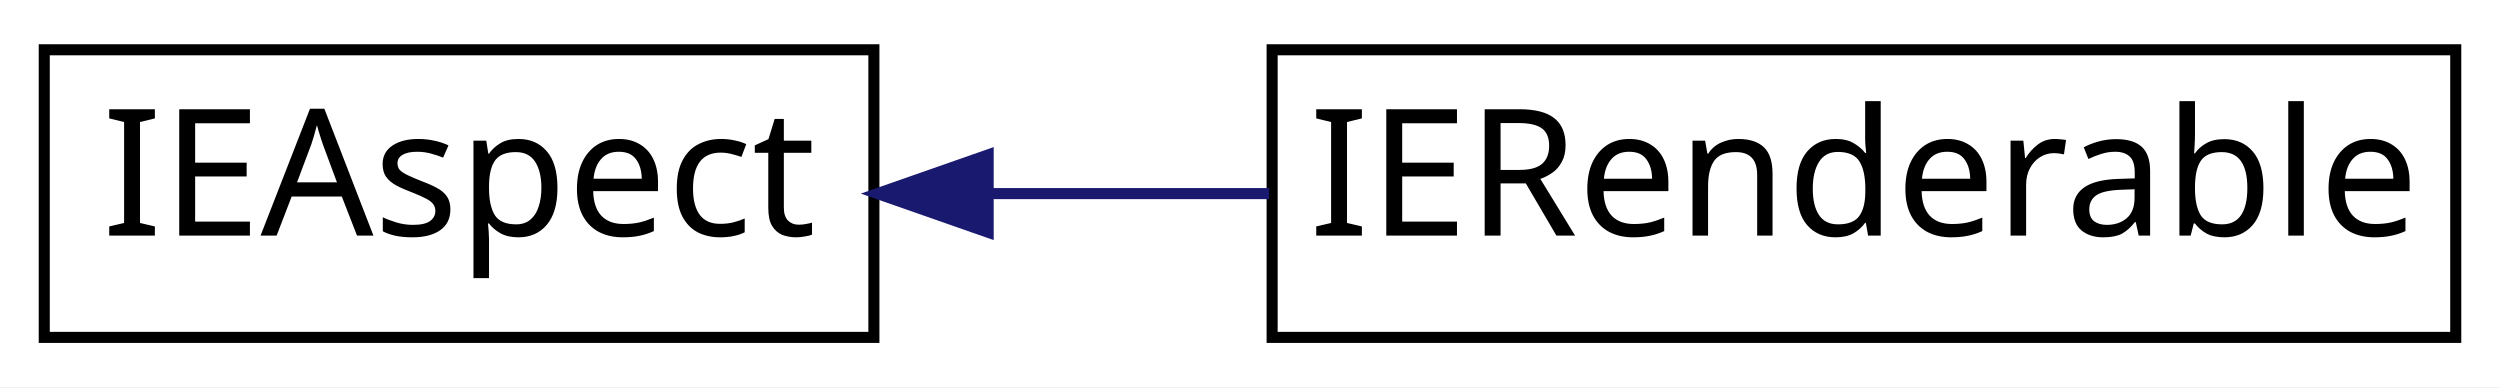
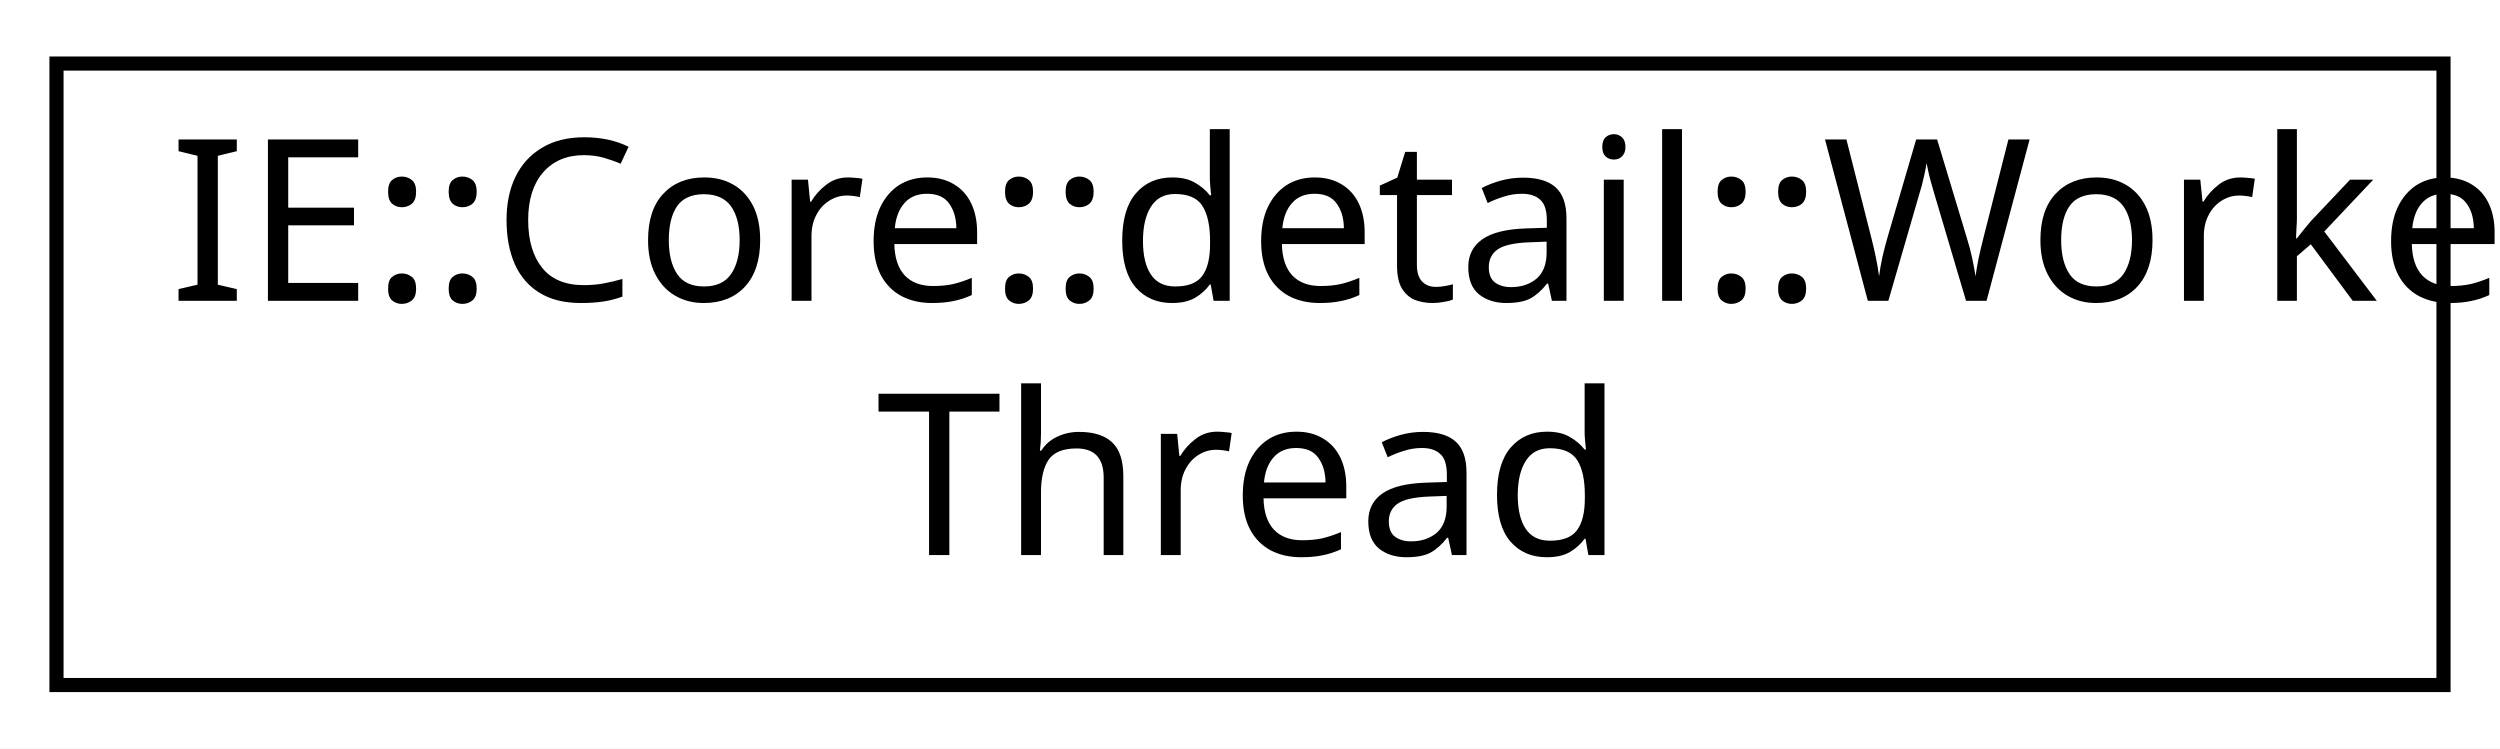
- <svg xmlns="http://www.w3.org/2000/svg" xmlns:xlink="http://www.w3.org/1999/xlink" width="226pt" height="35pt" viewBox="0.00 0.00 226.00 35.00">
-   <g id="graph0" class="graph" transform="scale(1 1) rotate(0) translate(4 31)">
-     <polygon fill="white" stroke="transparent" points="-4,4 -4,-31 222,-31 222,4 -4,4" />
+ <svg xmlns="http://www.w3.org/2000/svg" xmlns:xlink="http://www.w3.org/1999/xlink" width="177pt" height="53pt" viewBox="0.00 0.00 177.00 53.00">
+   <g id="graph0" class="graph" transform="scale(1 1) rotate(0) translate(4 49)">
+     <polygon fill="white" stroke="transparent" points="-4,4 -4,-49 173,-49 173,4 -4,4" />
    <g id="node1" class="node">
      <g id="a_node1">
-         <a xlink:href="class_i_e_aspect.html" target="_top" xlink:title="An interface class used to create aspects of an IEAsset.">
-           <polygon fill="white" stroke="black" points="0,-0.5 0,-26.5 75,-26.5 75,-0.5 0,-0.5" />
-           <text text-anchor="middle" x="37.5" y="-9.7" font-family="Source Sans Pro" font-size="16.00">IEAspect</text>
+         <a xlink:href="class_i_e_1_1_core_1_1detail_1_1_worker_thread.html" target="_top" xlink:title=" ">
+           <polygon fill="white" stroke="black" points="0,-0.5 0,-44.5 169,-44.5 169,-0.5 0,-0.5" />
+           <text text-anchor="start" x="8" y="-27.7" font-family="Source Sans Pro" font-size="16.00">IE::Core::detail::Worker</text>
+           <text text-anchor="middle" x="84.5" y="-9.7" font-family="Source Sans Pro" font-size="16.00">Thread</text>
        </a>
      </g>
    </g>
-     <g id="node2" class="node">
-       <g id="a_node2">
-         <a xlink:href="class_i_e_renderable.html" target="_top" xlink:title=" ">
-           <polygon fill="white" stroke="black" points="111,-0.5 111,-26.5 218,-26.5 218,-0.5 111,-0.5" />
-           <text text-anchor="middle" x="164.5" y="-9.7" font-family="Source Sans Pro" font-size="16.00">IERenderable</text>
-         </a>
-       </g>
-     </g>
-     <g id="edge1" class="edge">
-       <path fill="none" stroke="midnightblue" d="M85.5,-13.5C93.74,-13.5 102.35,-13.5 110.73,-13.5" />
-       <polygon fill="midnightblue" stroke="midnightblue" points="85.33,-10 75.33,-13.5 85.33,-17 85.33,-10" />
-     </g>
  </g>
</svg>
